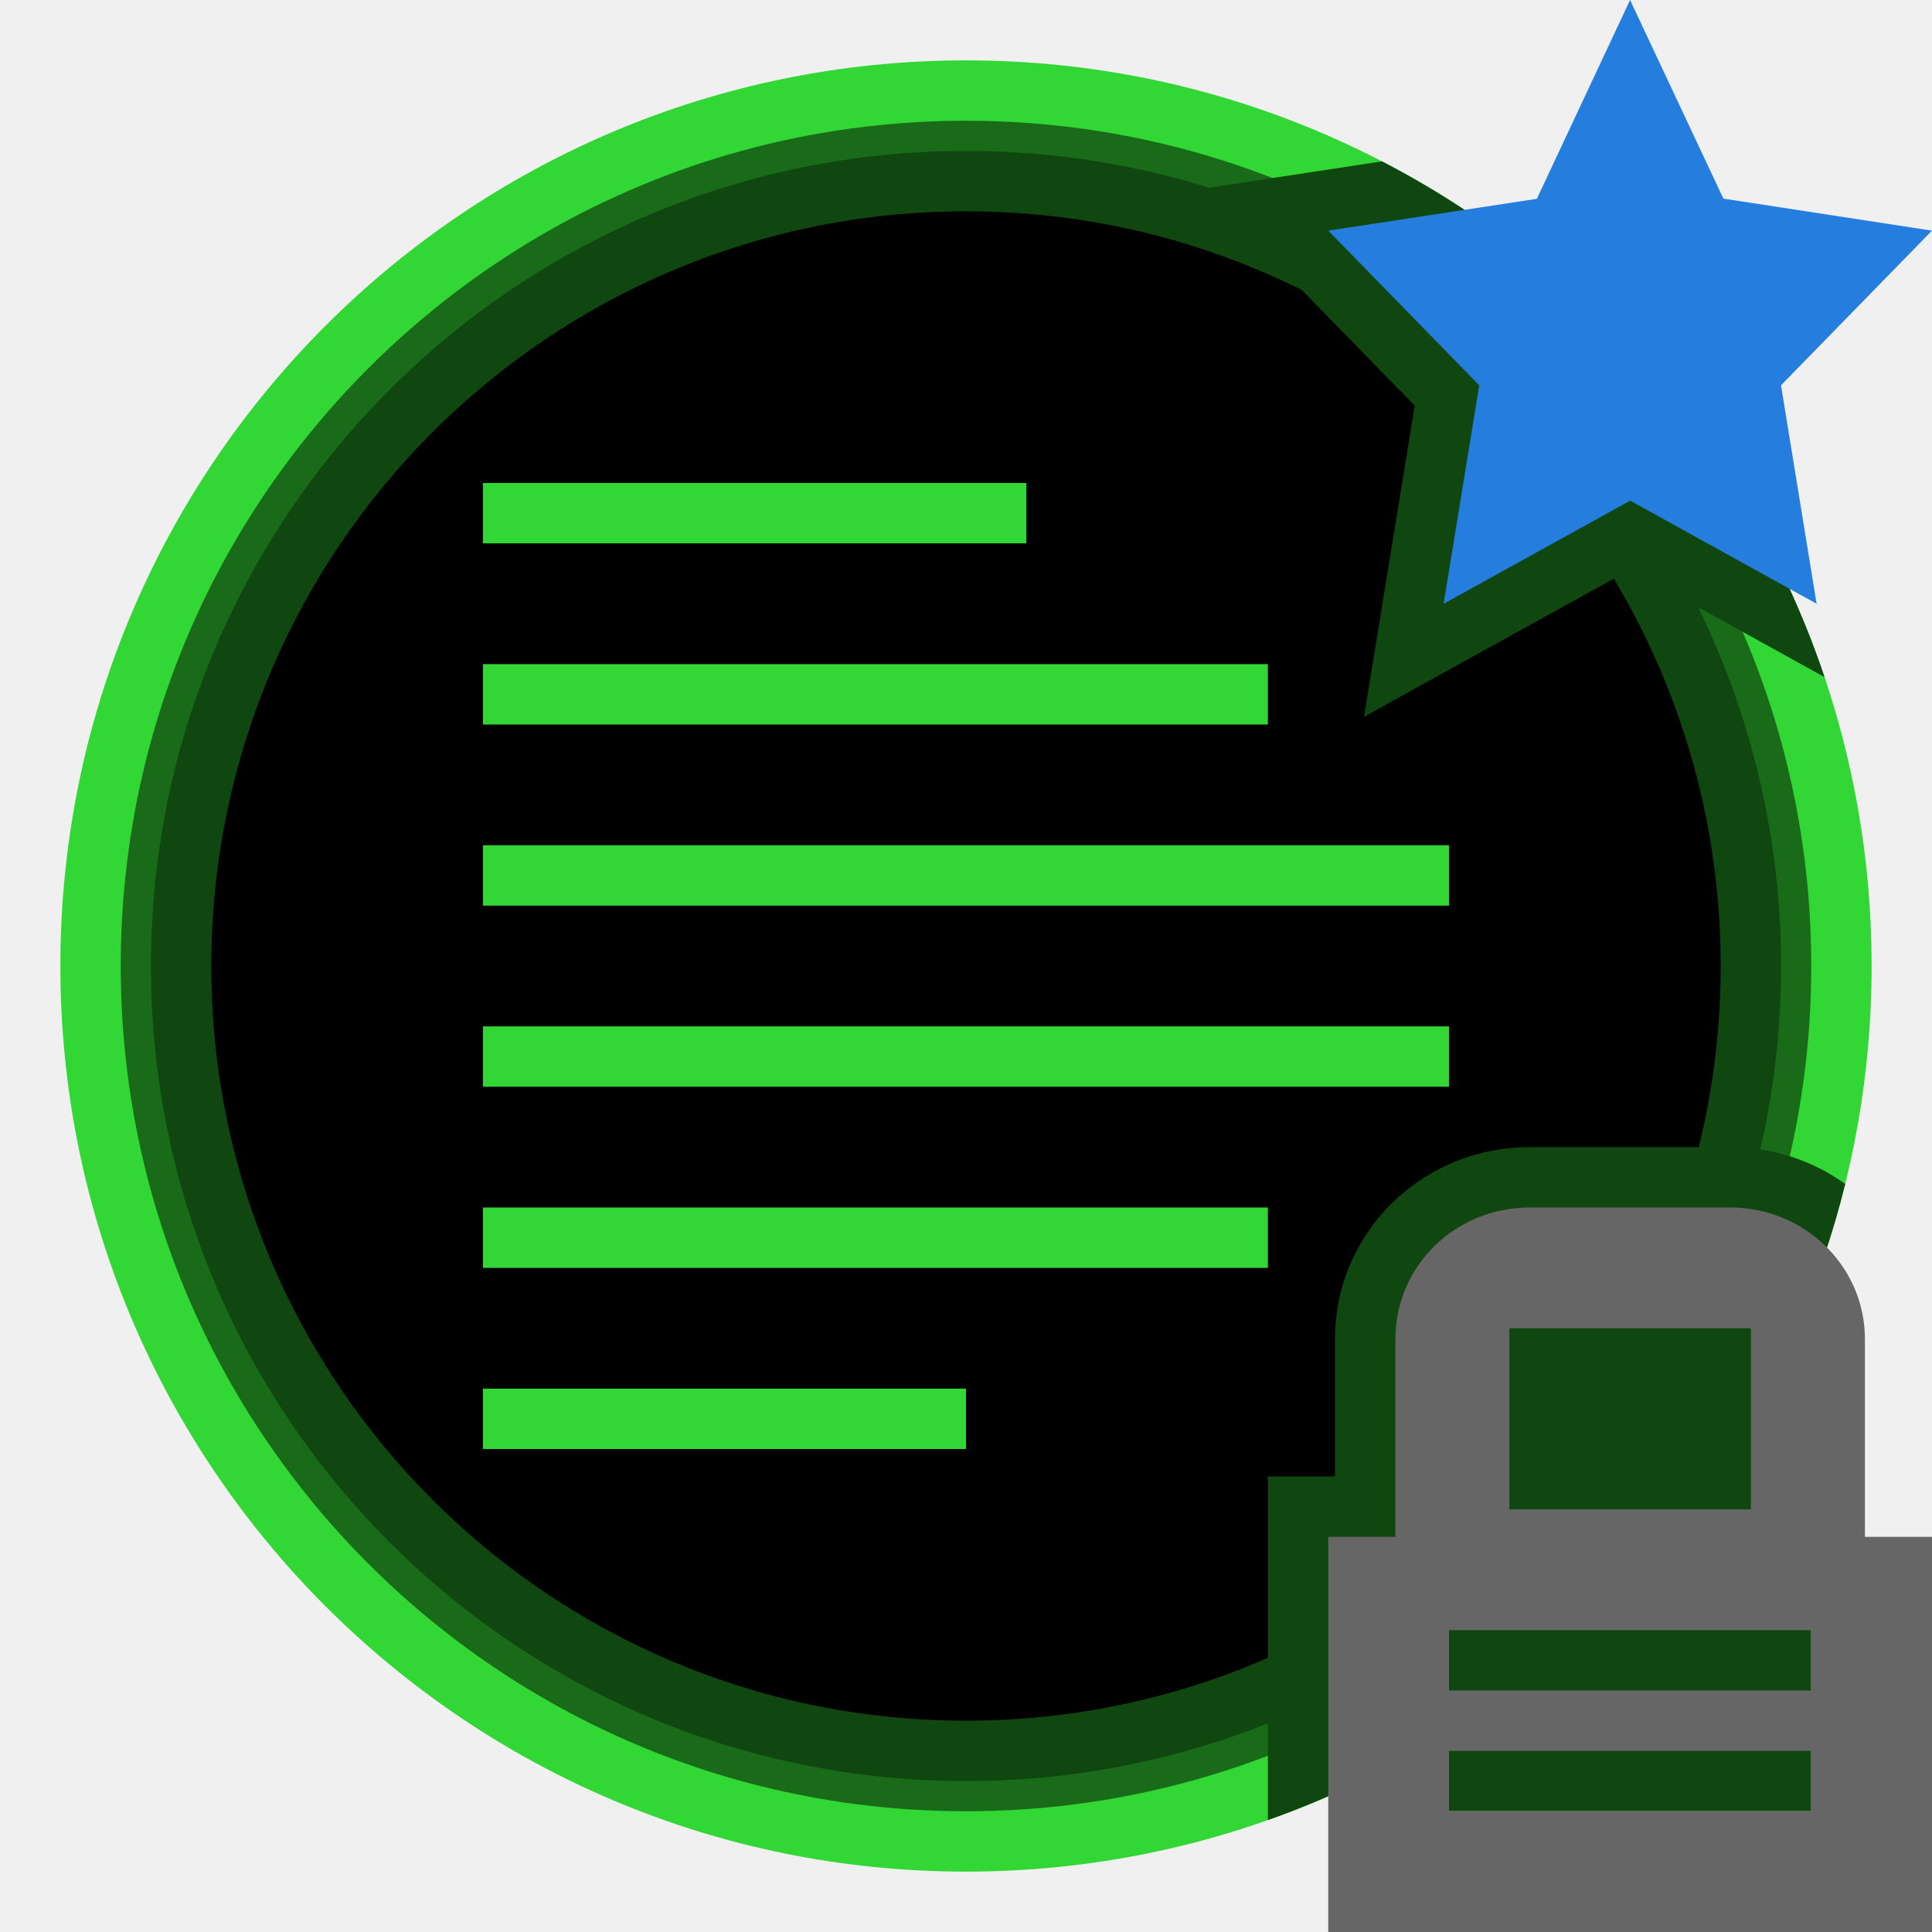
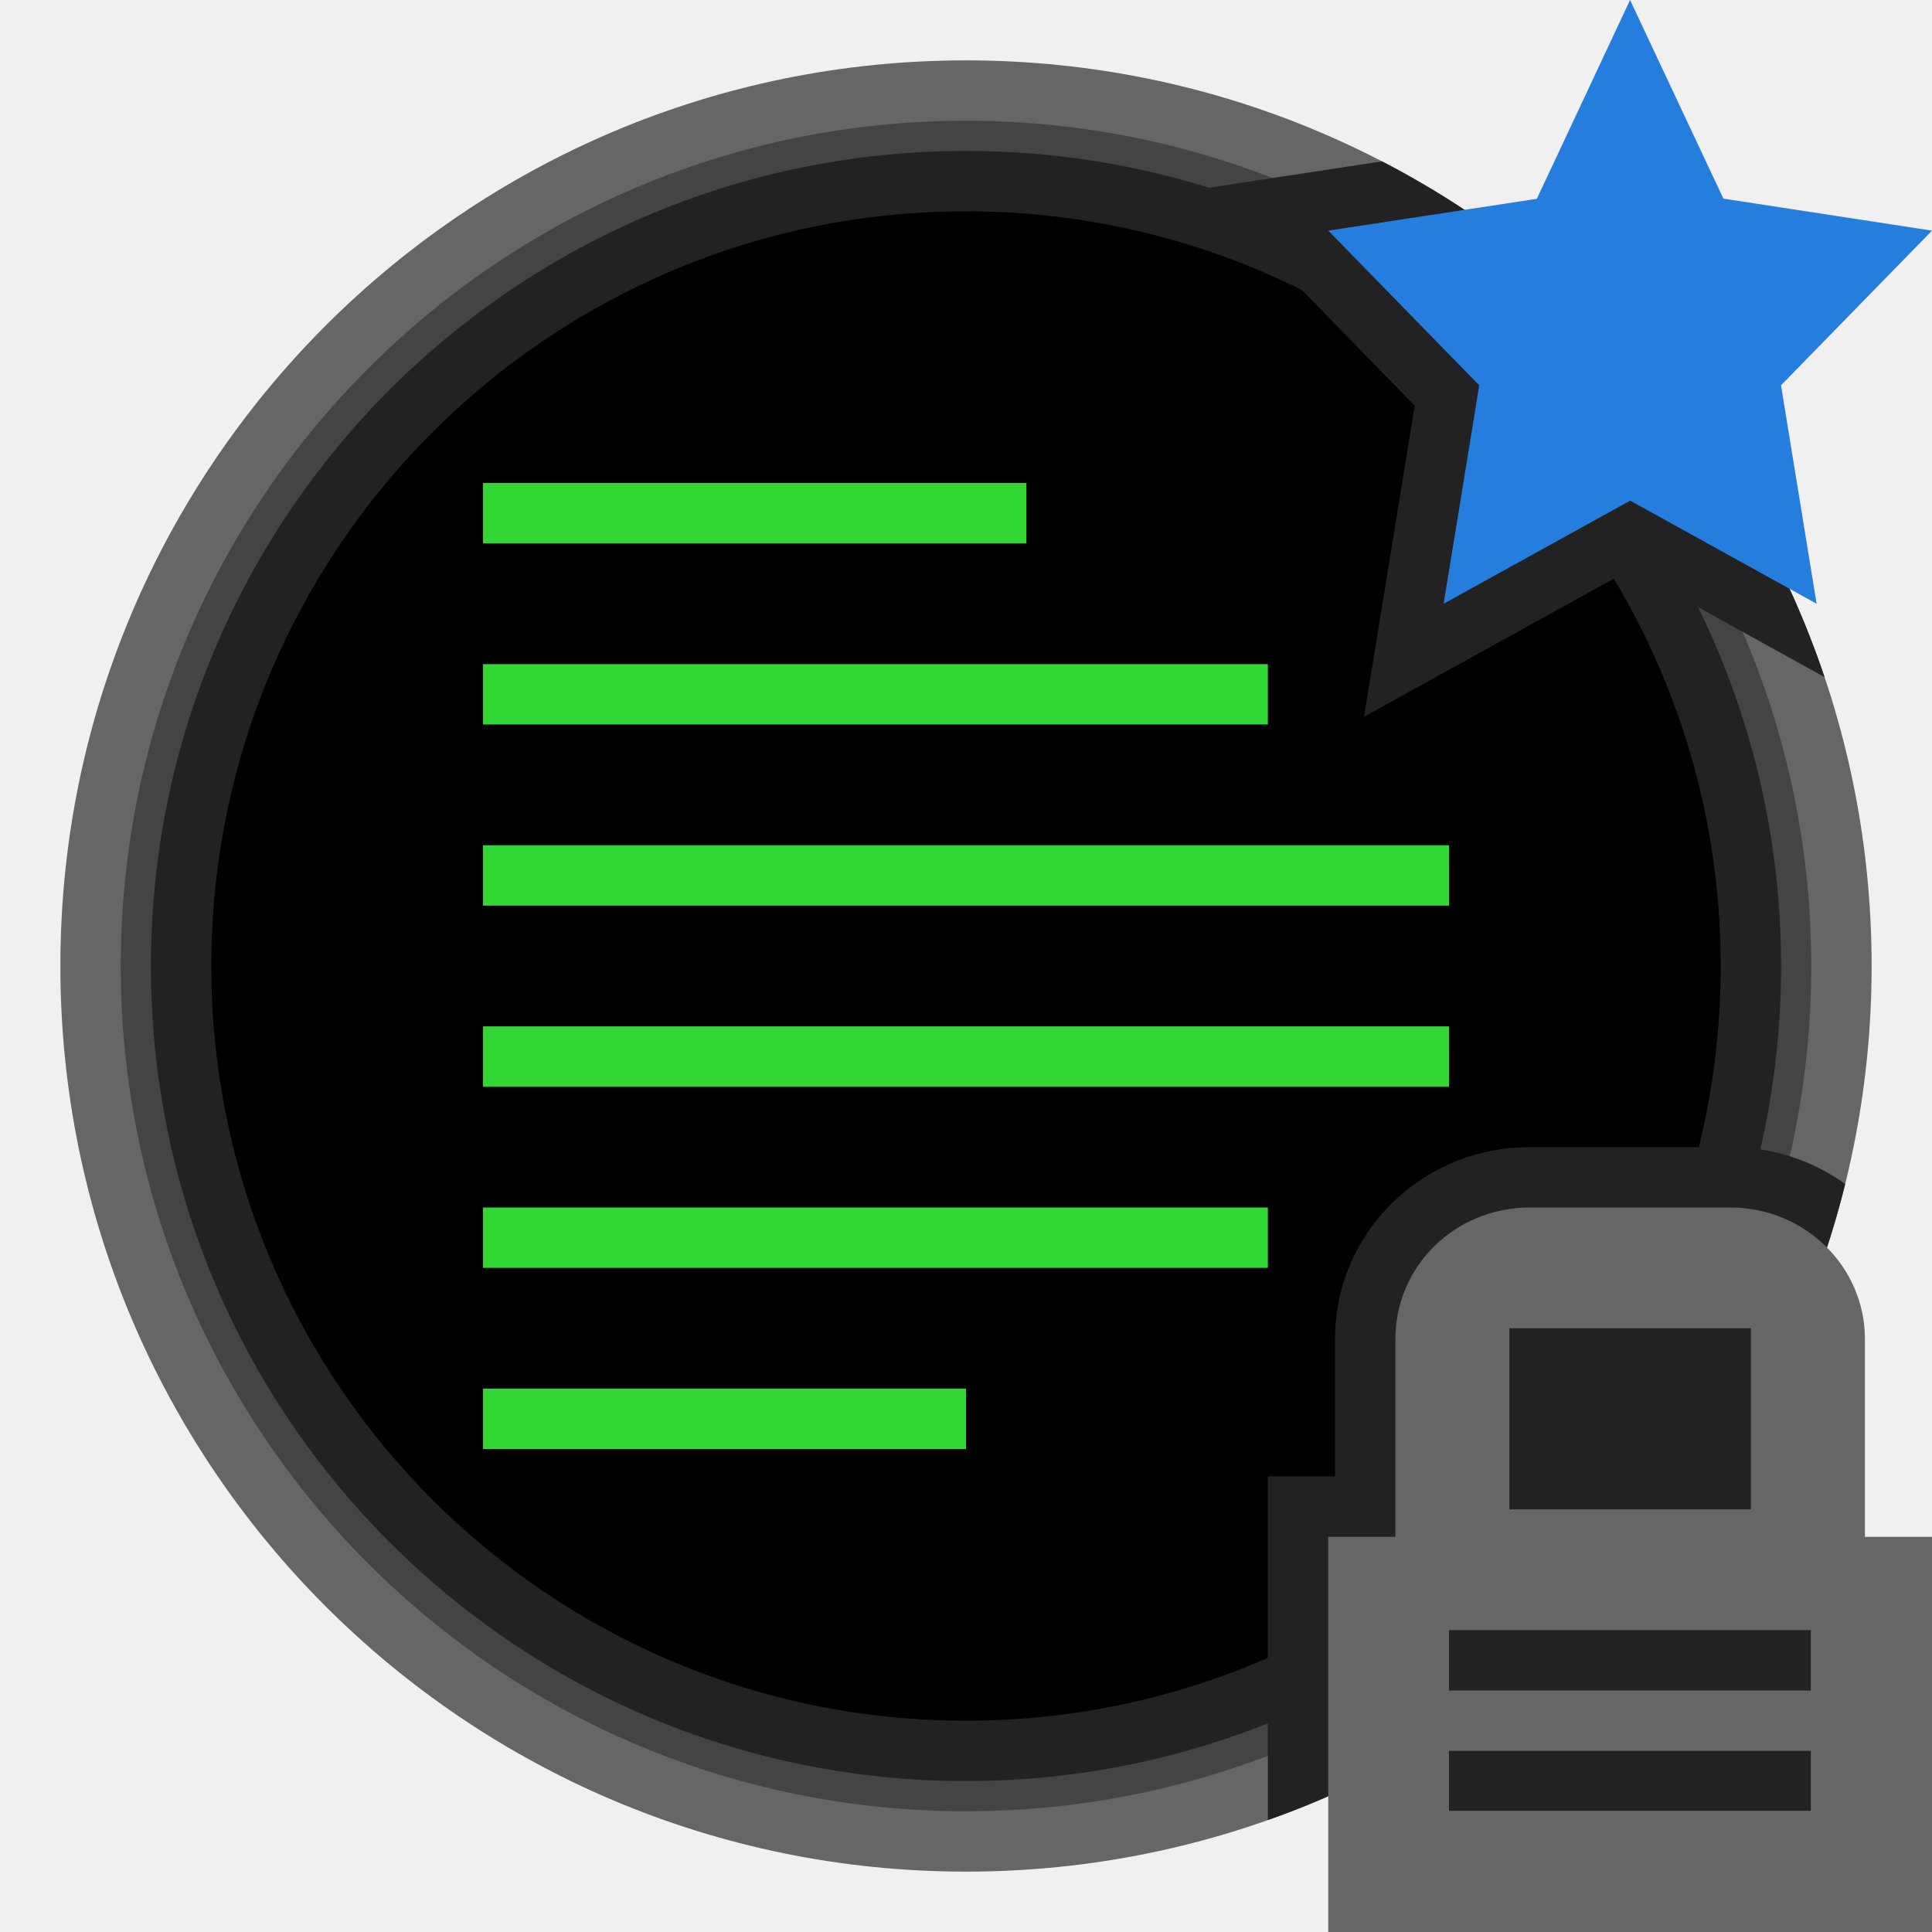
<svg xmlns="http://www.w3.org/2000/svg" width="200" height="200" viewBox="0 0 200 200" fill="none">
  <g clip-path="url(#clip0_4_78)">
-     <path fill-rule="evenodd" clip-rule="evenodd" d="M193.75 100C193.75 151.773 151.777 193.75 100 193.75C48.223 193.75 6.25 151.773 6.25 100C6.25 48.223 48.223 6.25 100 6.25C151.777 6.25 193.75 48.223 193.75 100Z" fill="#32D635" />
-     <path fill-rule="evenodd" clip-rule="evenodd" d="M187.5 100C187.5 148.322 148.326 187.5 100 187.5C51.675 187.5 12.5 148.322 12.5 100C12.5 51.675 51.675 12.5 100 12.5C148.326 12.5 187.5 51.675 187.5 100Z" fill="#196B1A" />
-     <path fill-rule="evenodd" clip-rule="evenodd" d="M184.375 100C184.375 146.596 146.6 184.375 100 184.375C53.4 184.375 15.625 146.596 15.625 100C15.625 53.4 53.4 15.625 100 15.625C146.6 15.625 184.375 53.4 184.375 100Z" fill="#104711" />
+     <path fill-rule="evenodd" clip-rule="evenodd" d="M193.75 100C193.75 151.773 151.777 193.75 100 193.75C48.223 193.75 6.25 151.773 6.25 100C6.25 48.223 48.223 6.25 100 6.25C151.777 6.25 193.75 48.223 193.75 100Z" fill="#666666" />
+     <path fill-rule="evenodd" clip-rule="evenodd" d="M187.5 100C187.5 148.322 148.326 187.5 100 187.5C51.675 187.5 12.5 148.322 12.5 100C12.5 51.675 51.675 12.5 100 12.5C148.326 12.5 187.5 51.675 187.5 100Z" fill="#444444" />
+     <path fill-rule="evenodd" clip-rule="evenodd" d="M184.375 100C184.375 146.596 146.6 184.375 100 184.375C53.4 184.375 15.625 146.596 15.625 100C15.625 53.4 53.4 15.625 100 15.625C146.6 15.625 184.375 53.4 184.375 100Z" fill="#222222" />
    <path fill-rule="evenodd" clip-rule="evenodd" d="M178.125 100C178.125 143.145 143.148 178.125 100 178.125C56.852 178.125 21.875 143.145 21.875 100C21.875 56.852 56.852 21.875 100 21.875C143.148 21.875 178.125 56.852 178.125 100Z" fill="black" />
    <path fill-rule="evenodd" clip-rule="evenodd" d="M54.167 150H100V143.75H50V150H54.167ZM53.693 131.25H131.25V125H50V131.25H53.693ZM54.545 112.5H150V106.25H50V112.5H54.545ZM54.545 93.75H150V87.5H50V93.75H54.545ZM53.693 75H131.25V68.75H50V75H53.693ZM53.516 56.25H106.25V50H50V56.25H53.516Z" fill="#32D635" />
-     <path fill-rule="evenodd" clip-rule="evenodd" d="M188.879 70.095L168.757 58.966L141.205 74.195L146.453 41.995L124.526 19.529L143.063 16.703C164.489 27.802 181.087 46.925 188.879 70.095Z" fill="#104711" />
+     <path fill-rule="evenodd" clip-rule="evenodd" d="M188.879 70.095L168.757 58.966L141.205 74.195L146.453 41.995L124.526 19.529L143.063 16.703C164.489 27.802 181.087 46.925 188.879 70.095Z" fill="#222222" />
    <path fill-rule="evenodd" clip-rule="evenodd" d="M168.756 51.825L188.056 62.5L184.369 39.888L200 23.875L178.406 20.562L168.744 0L159.094 20.581L137.5 23.875L153.131 39.888L149.444 62.5L168.756 51.825Z" fill="#257EDE" />
-     <path fill-rule="evenodd" clip-rule="evenodd" d="M131.25 188.415V152.841H138.201V138.617C138.201 127.591 147.202 118.75 158.378 118.75H179.128C183.566 118.75 187.678 120.165 191.016 122.566C189.741 127.726 188.039 132.717 185.949 137.5H187.5V187.5H150V179.317C144.155 183.01 137.873 186.074 131.25 188.415Z" fill="#104711" />
+     <path fill-rule="evenodd" clip-rule="evenodd" d="M131.25 188.415V152.841H138.201V138.617C138.201 127.591 147.202 118.75 158.378 118.75H179.128C183.566 118.75 187.678 120.165 191.016 122.566C189.741 127.726 188.039 132.717 185.949 137.5H187.5V187.5H150V179.317C144.155 183.01 137.873 186.074 131.25 188.415Z" fill="#222222" />
    <path fill-rule="evenodd" clip-rule="evenodd" d="M150 175V168.75H187.5V175H150ZM150 187.5V181.25H187.5V187.5H150ZM156.25 137.5H181.25V156.25H156.25V137.5ZM193.056 159.091V138.617C193.056 131.105 186.818 125 179.128 125H158.378C150.598 125 144.451 131.098 144.451 138.617V159.091H137.5V200H200V159.091H193.056Z" fill="#666666" />
  </g>
  <defs>
    <clipPath id="clip0_4_78">
      <rect width="200" height="200" fill="white" />
    </clipPath>
  </defs>
</svg>
